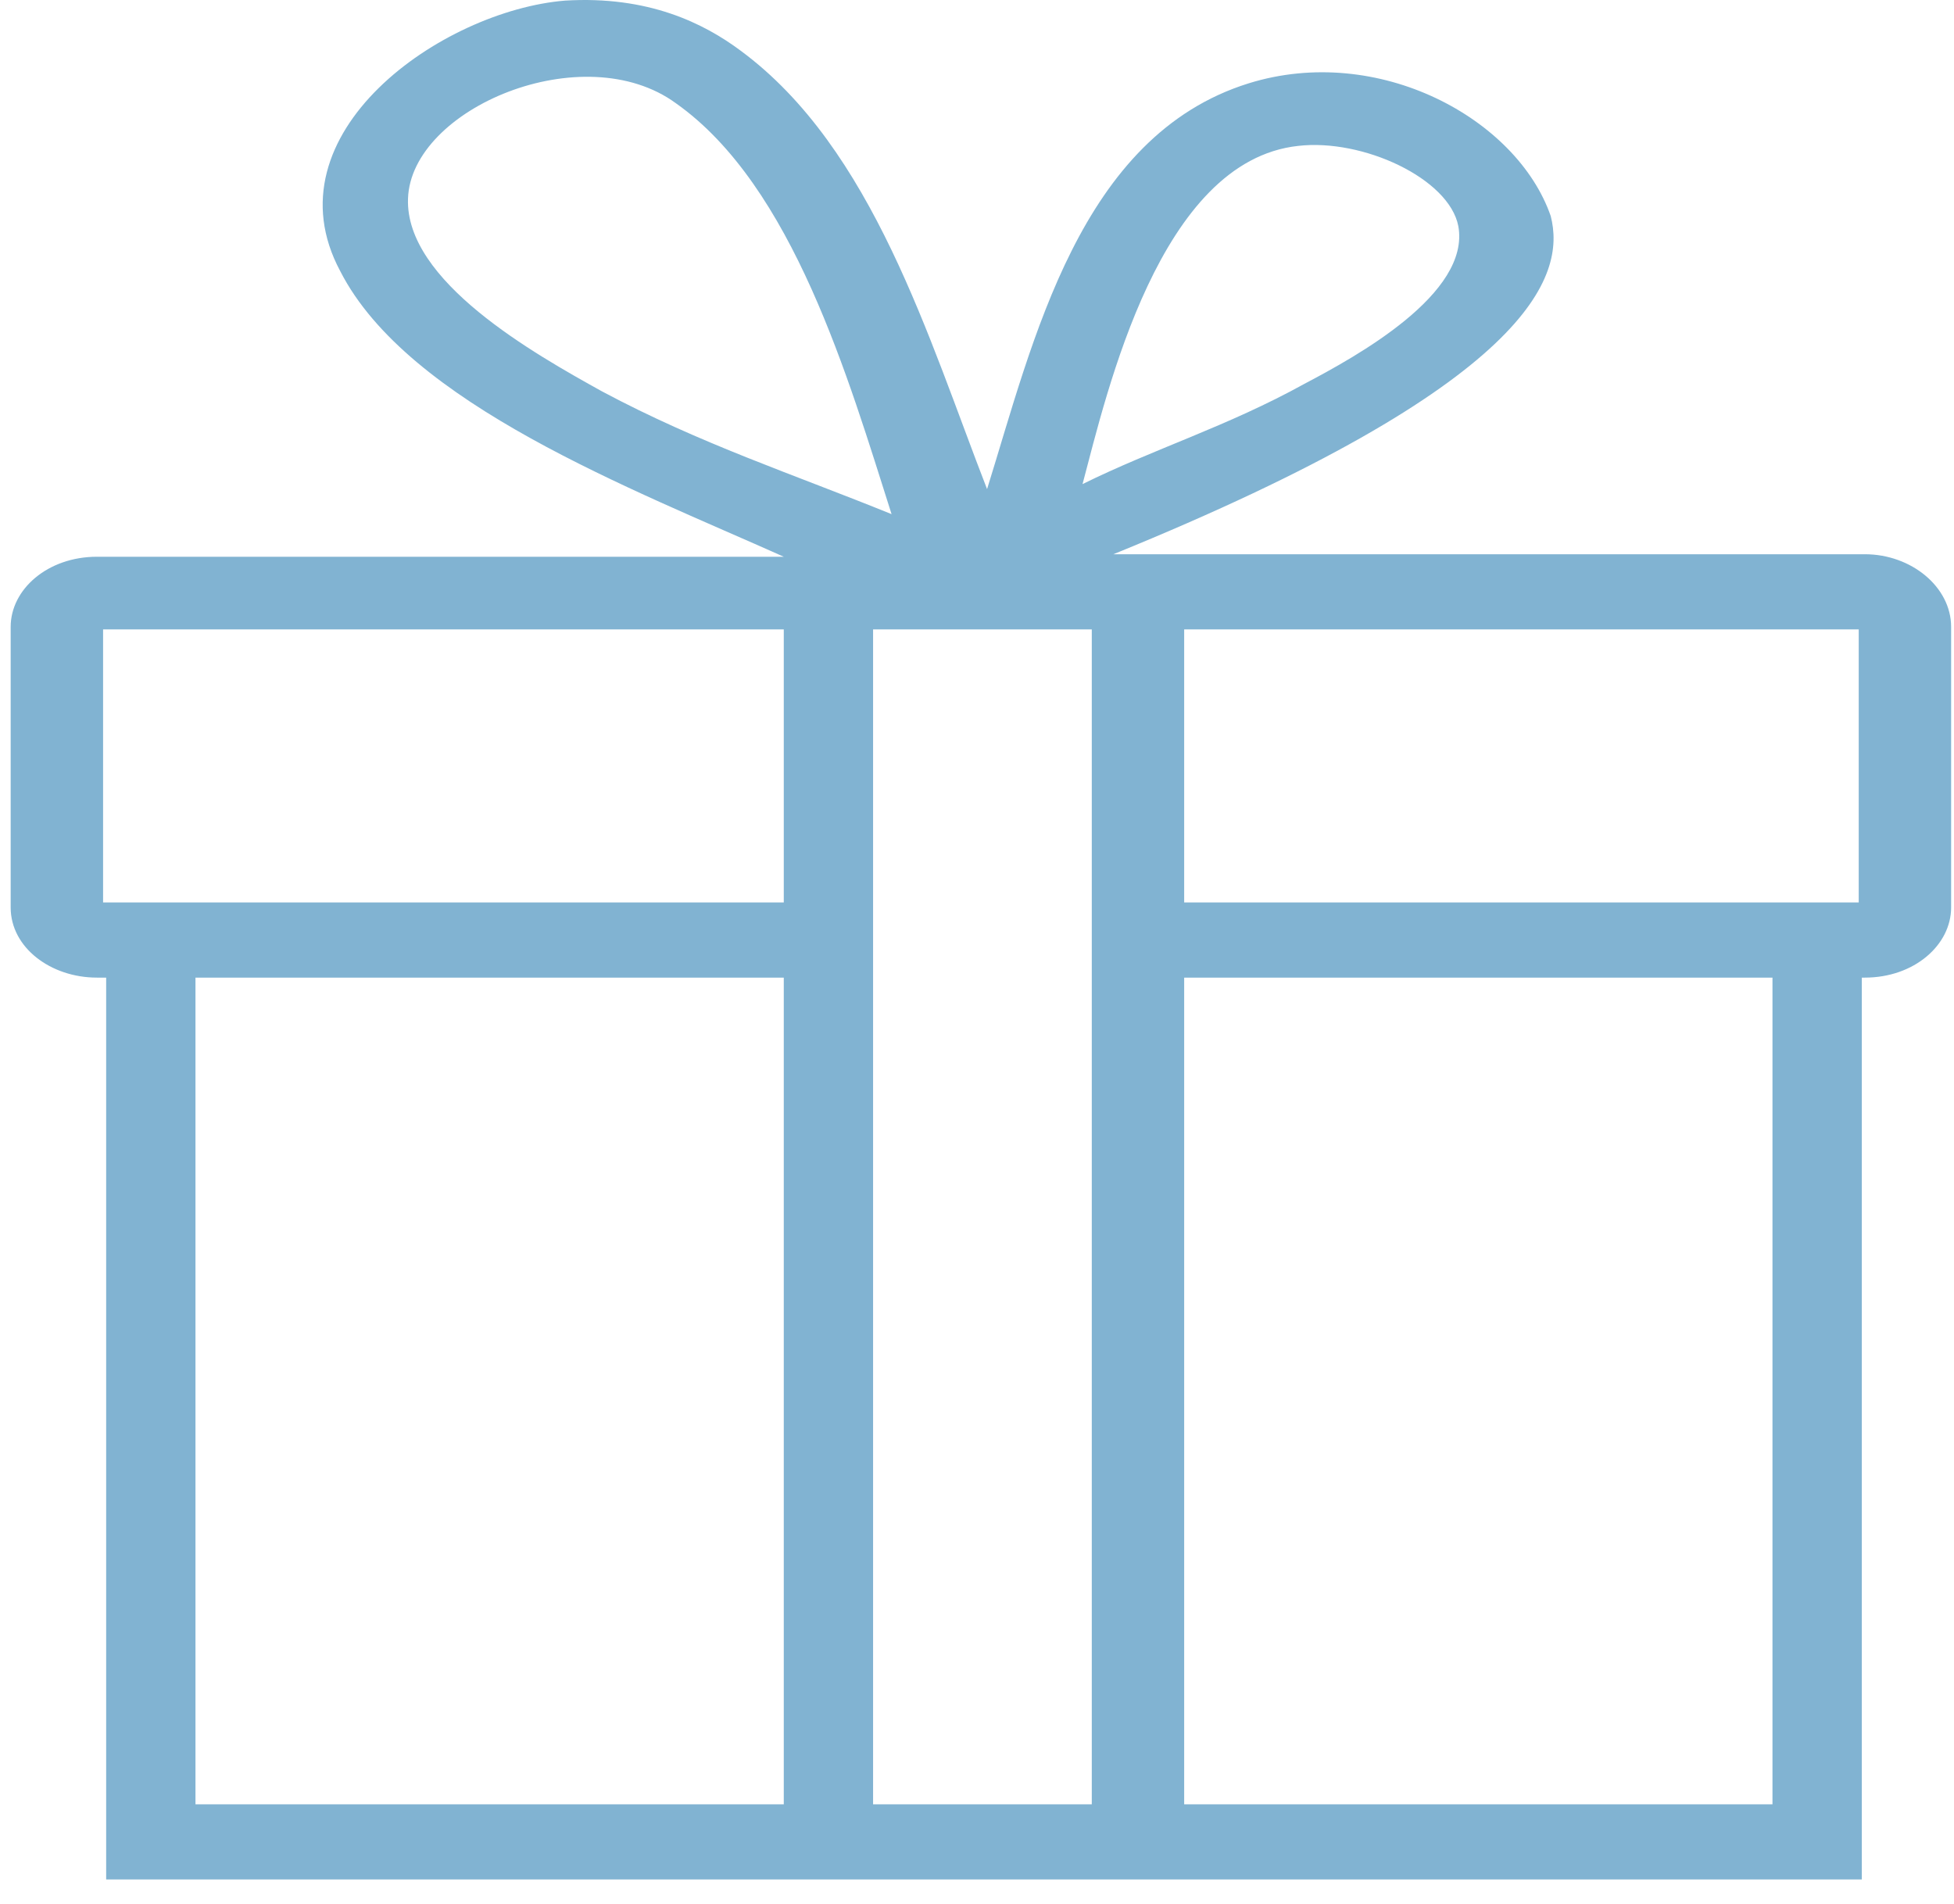
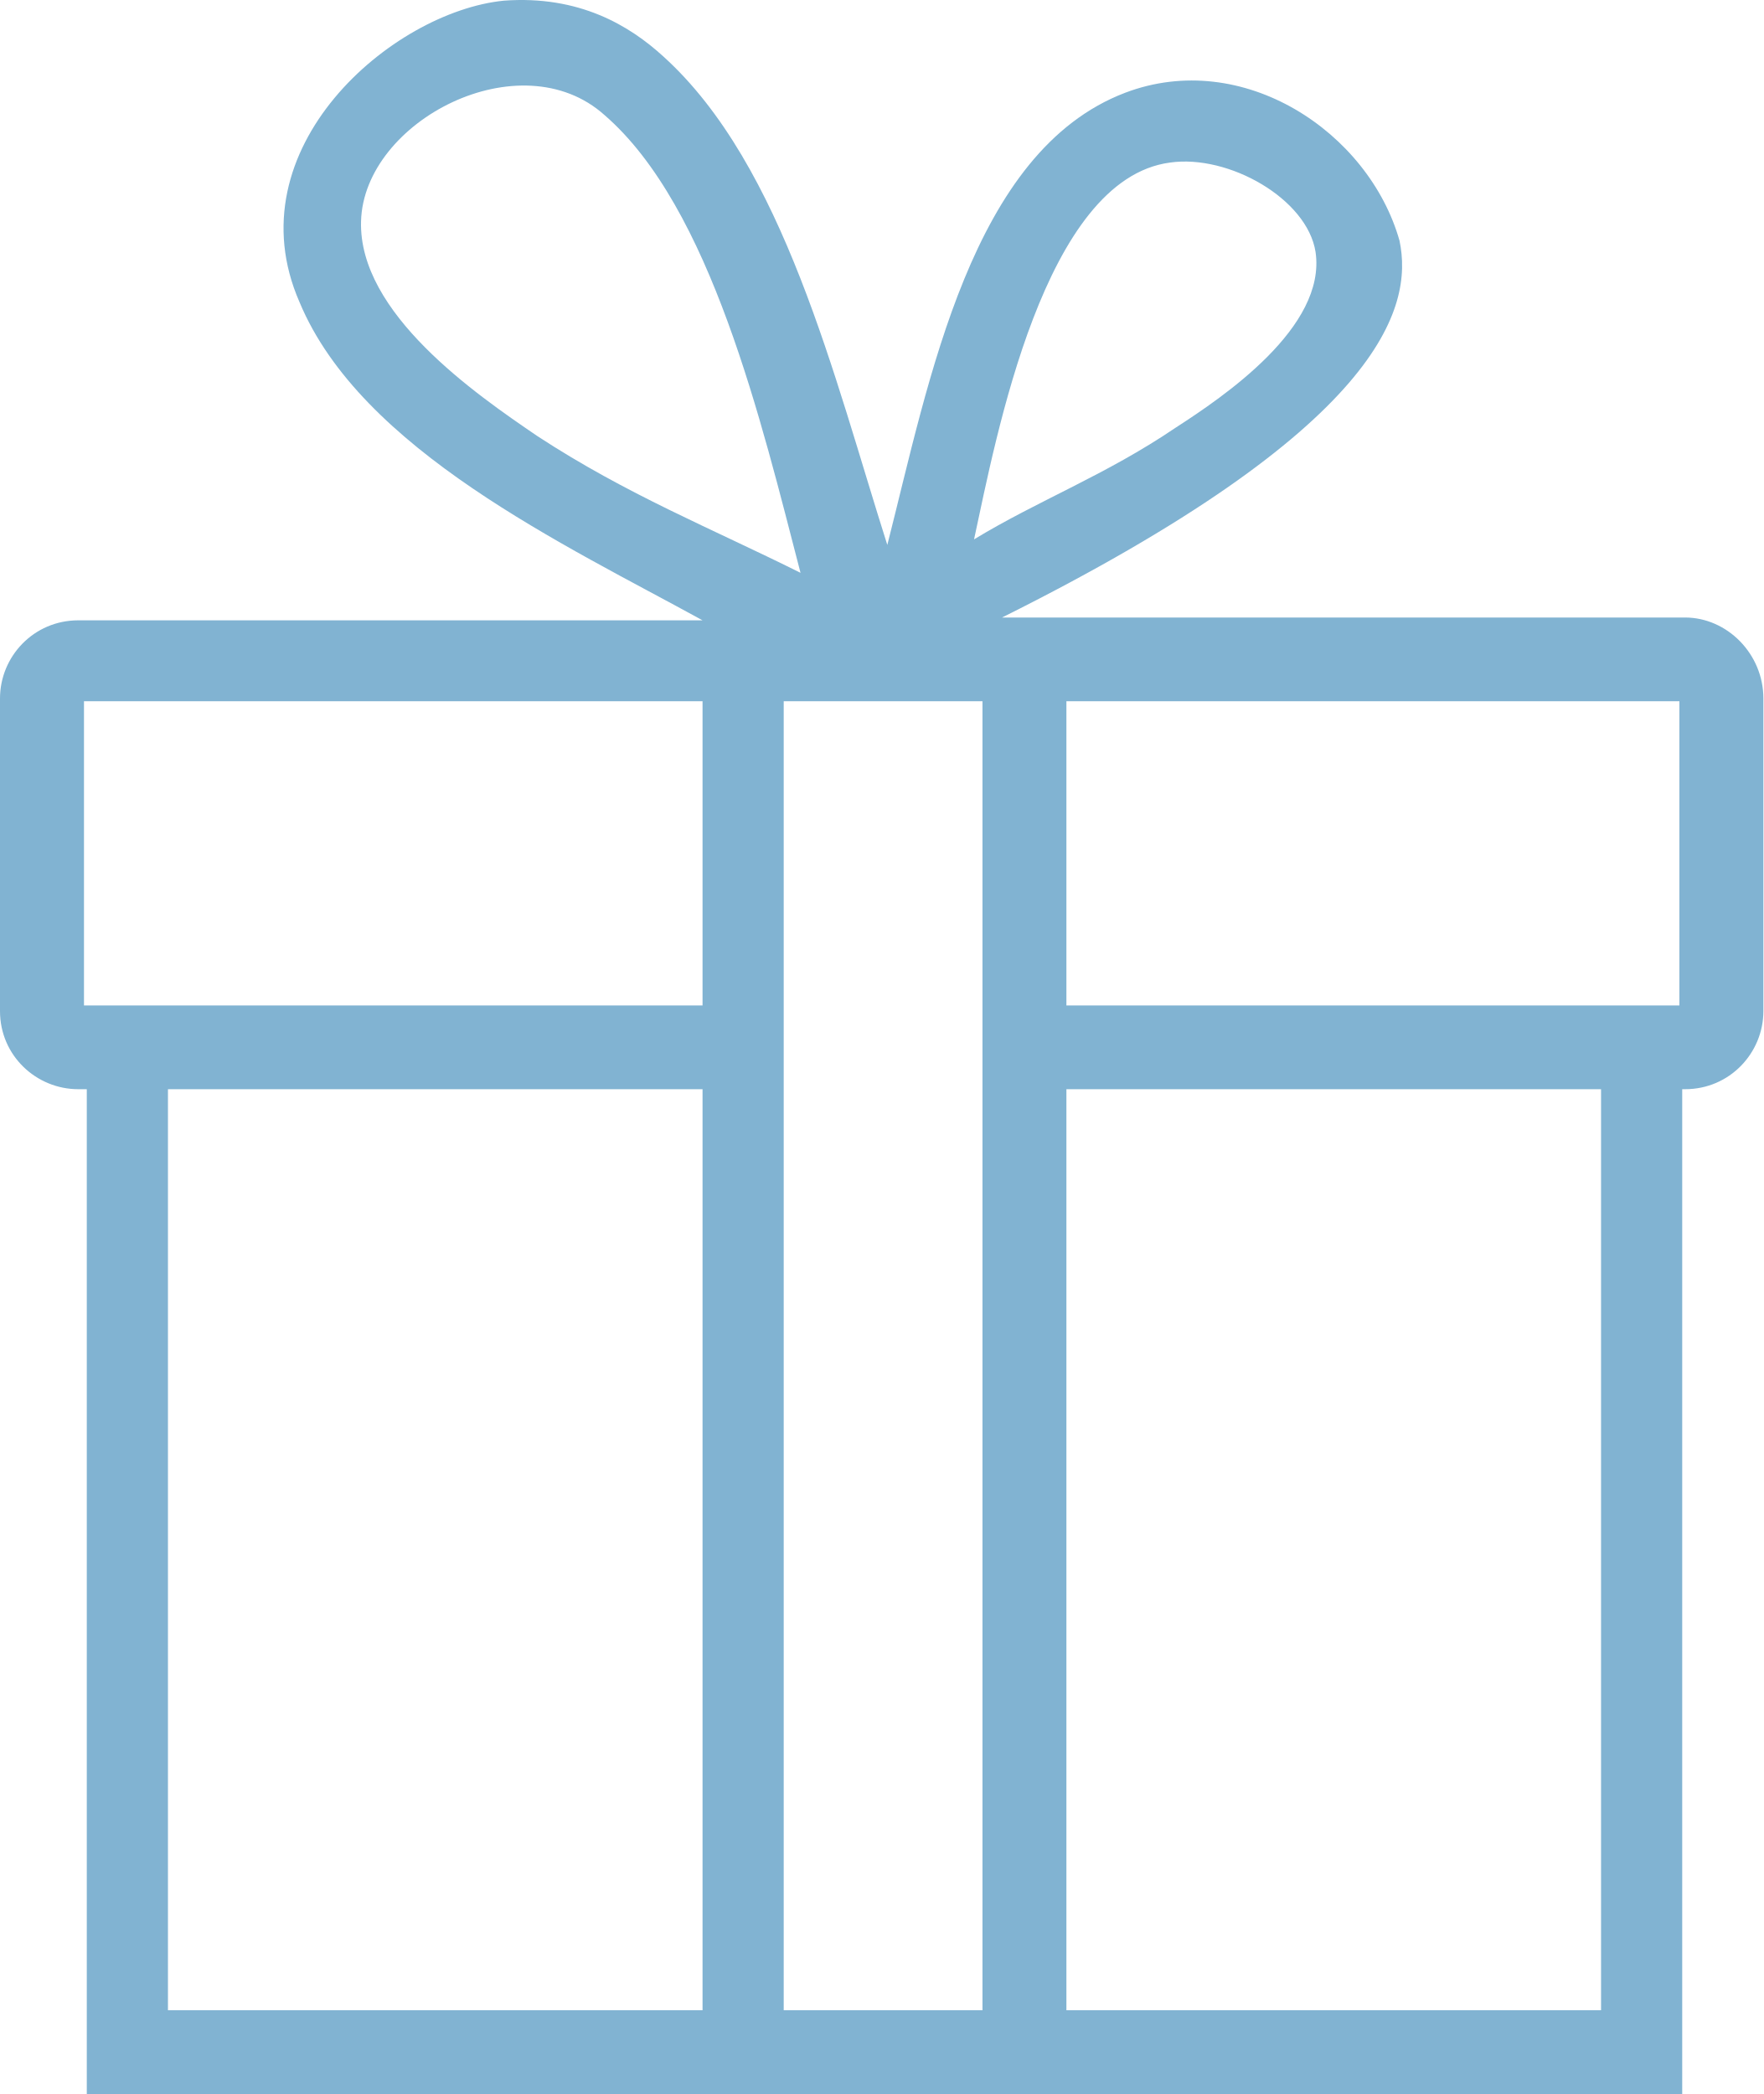
- <svg xmlns="http://www.w3.org/2000/svg" width="78" height="76" viewBox="0 0 78 76" fill="none">
-   <path d="M74.443 22.124H74.32H44.443C61.164 15.324 62.516 11.024 61.902 8.624C60.549 4.724 55.016 1.724 49.852 3.324C43.09 5.424 41.246 13.624 39.402 19.524C37.066 13.524 34.852 5.924 29.566 2.024C28.09 0.924 25.877 -0.176 22.557 0.024C17.639 0.424 10.631 5.324 13.582 10.824C16.287 16.124 25.262 19.524 31.287 22.224H3.869C1.902 22.224 0.426 23.524 0.426 25.024V36.224C0.426 37.824 2.025 39.024 3.869 39.024H4.238V75.024H74.32V39.024H74.443C76.41 39.024 77.885 37.724 77.885 36.224V25.024C77.885 23.424 76.287 22.124 74.443 22.124ZM51.82 5.824C54.402 5.524 57.844 7.124 58.213 9.024C58.705 11.724 54.156 14.224 52.066 15.324C48.992 17.024 46.041 17.924 43.213 19.324C44.197 15.624 46.287 6.424 51.82 5.824ZM24.033 15.624C21.328 14.124 16.164 11.224 16.287 7.924C16.41 4.324 23.295 1.424 26.984 4.124C31.656 7.424 33.869 15.124 35.59 20.524C31.656 18.924 27.967 17.724 24.033 15.624ZM31.287 72.024H7.803V39.024H31.287V72.024ZM31.287 36.024H4.115V25.124H31.287V36.024ZM43.582 72.024H34.852V25.124H43.582V72.024ZM70.631 72.024H47.27V39.024H70.754V72.024H70.631ZM74.197 36.024H47.27V25.124H74.197V36.024Z" fill="#81B3D2" />
+ <svg xmlns="http://www.w3.org/2000/svg" width="32" height="38" viewBox="0 0 32 38" fill="none">
+   <path d="M30.578 11.206H30.527H18.184C25.092 7.762 25.651 5.584 25.397 4.368C24.838 2.393 22.552 0.873 20.419 1.683C17.625 2.747 16.863 6.901 16.102 9.889C15.136 6.85 14.222 3 12.038 1.025C11.429 0.468 10.514 -0.089 9.143 0.012C7.111 0.215 4.216 2.696 5.435 5.482C6.552 8.167 10.26 9.889 12.749 11.257H1.422C0.61 11.257 0 11.915 0 12.675V18.348C0 19.158 0.66 19.766 1.422 19.766H1.575V38H30.527V19.766H30.578C31.39 19.766 32 19.107 32 18.348V12.675C32 11.864 31.34 11.206 30.578 11.206ZM21.232 2.95C22.298 2.798 23.721 3.608 23.873 4.571C24.076 5.938 22.197 7.204 21.333 7.762C20.064 8.623 18.844 9.078 17.676 9.788C18.082 7.914 18.946 3.254 21.232 2.95ZM9.752 7.914C8.635 7.154 6.502 5.685 6.552 4.013C6.603 2.19 9.448 0.721 10.971 2.089C12.902 3.76 13.816 7.66 14.527 10.395C12.902 9.585 11.378 8.977 9.752 7.914ZM12.749 36.48H3.048V19.766H12.749V36.48ZM12.749 18.246H1.524V12.725H12.749V18.246ZM17.829 36.48H14.222V12.725H17.829V36.48ZM29.003 36.48H19.352V19.766H29.054V36.48H29.003ZM30.476 18.246H19.352V12.725H30.476V18.246Z" fill="#81B3D2" />
</svg>
